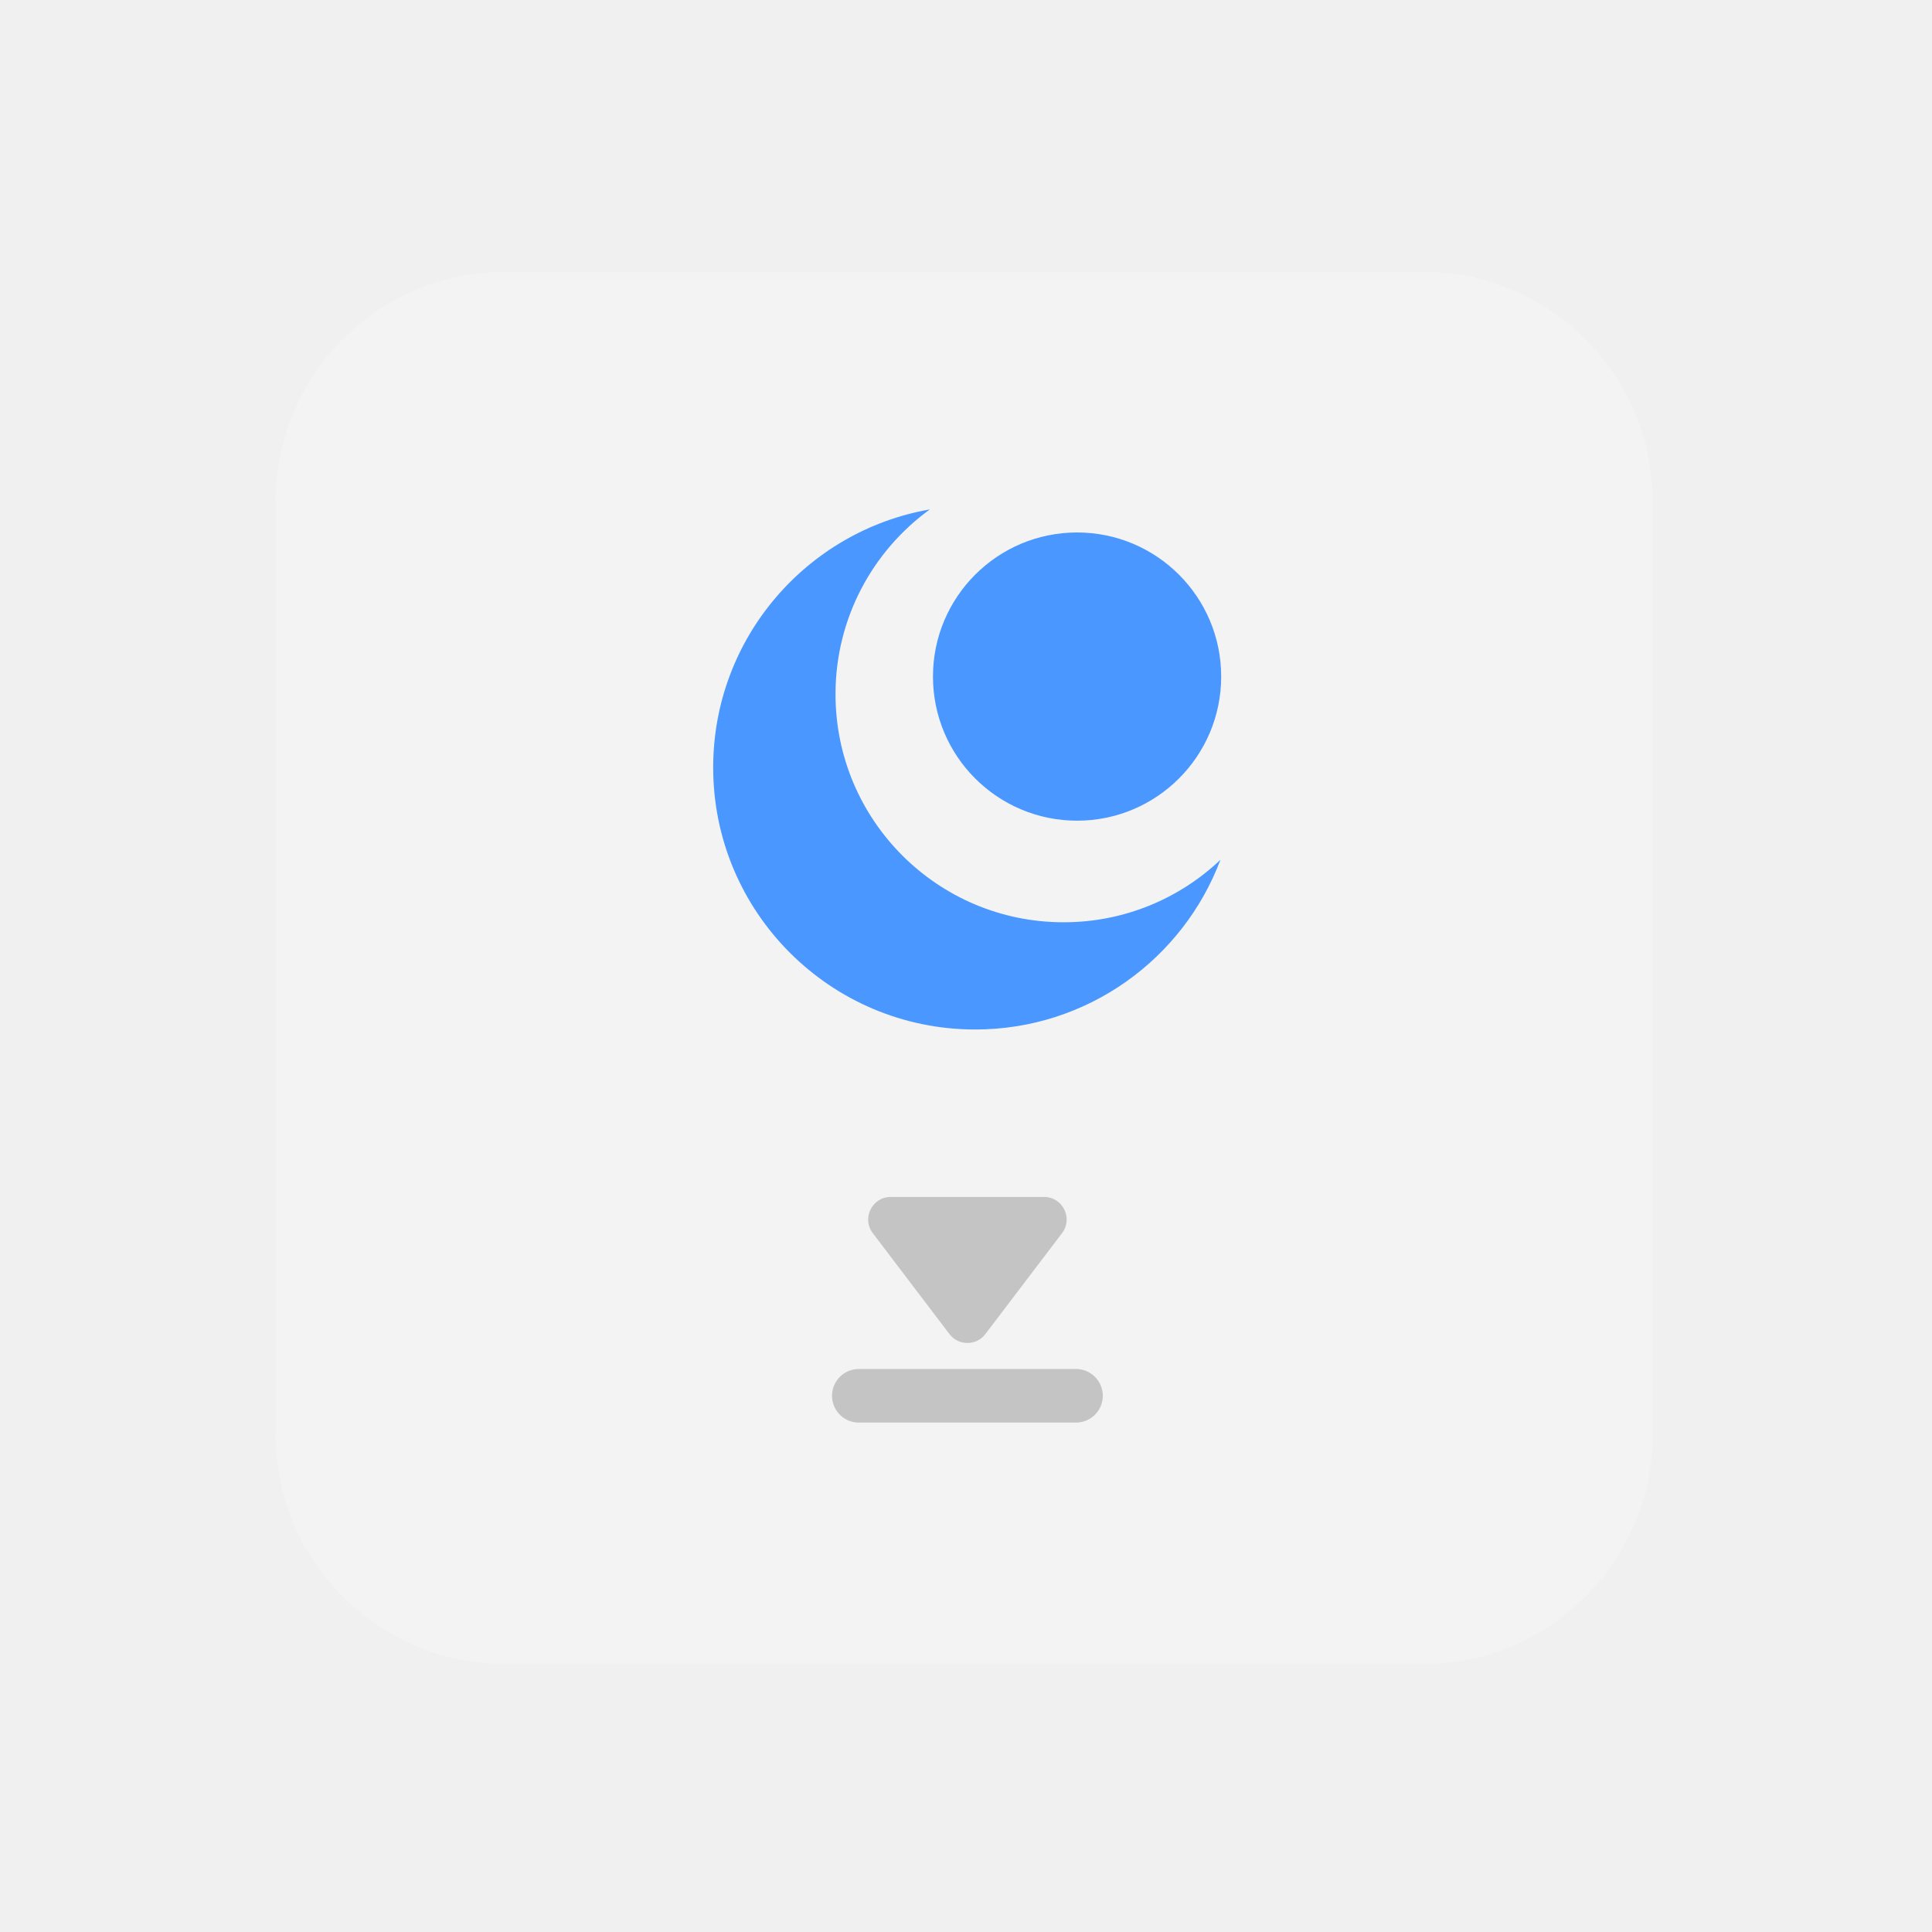
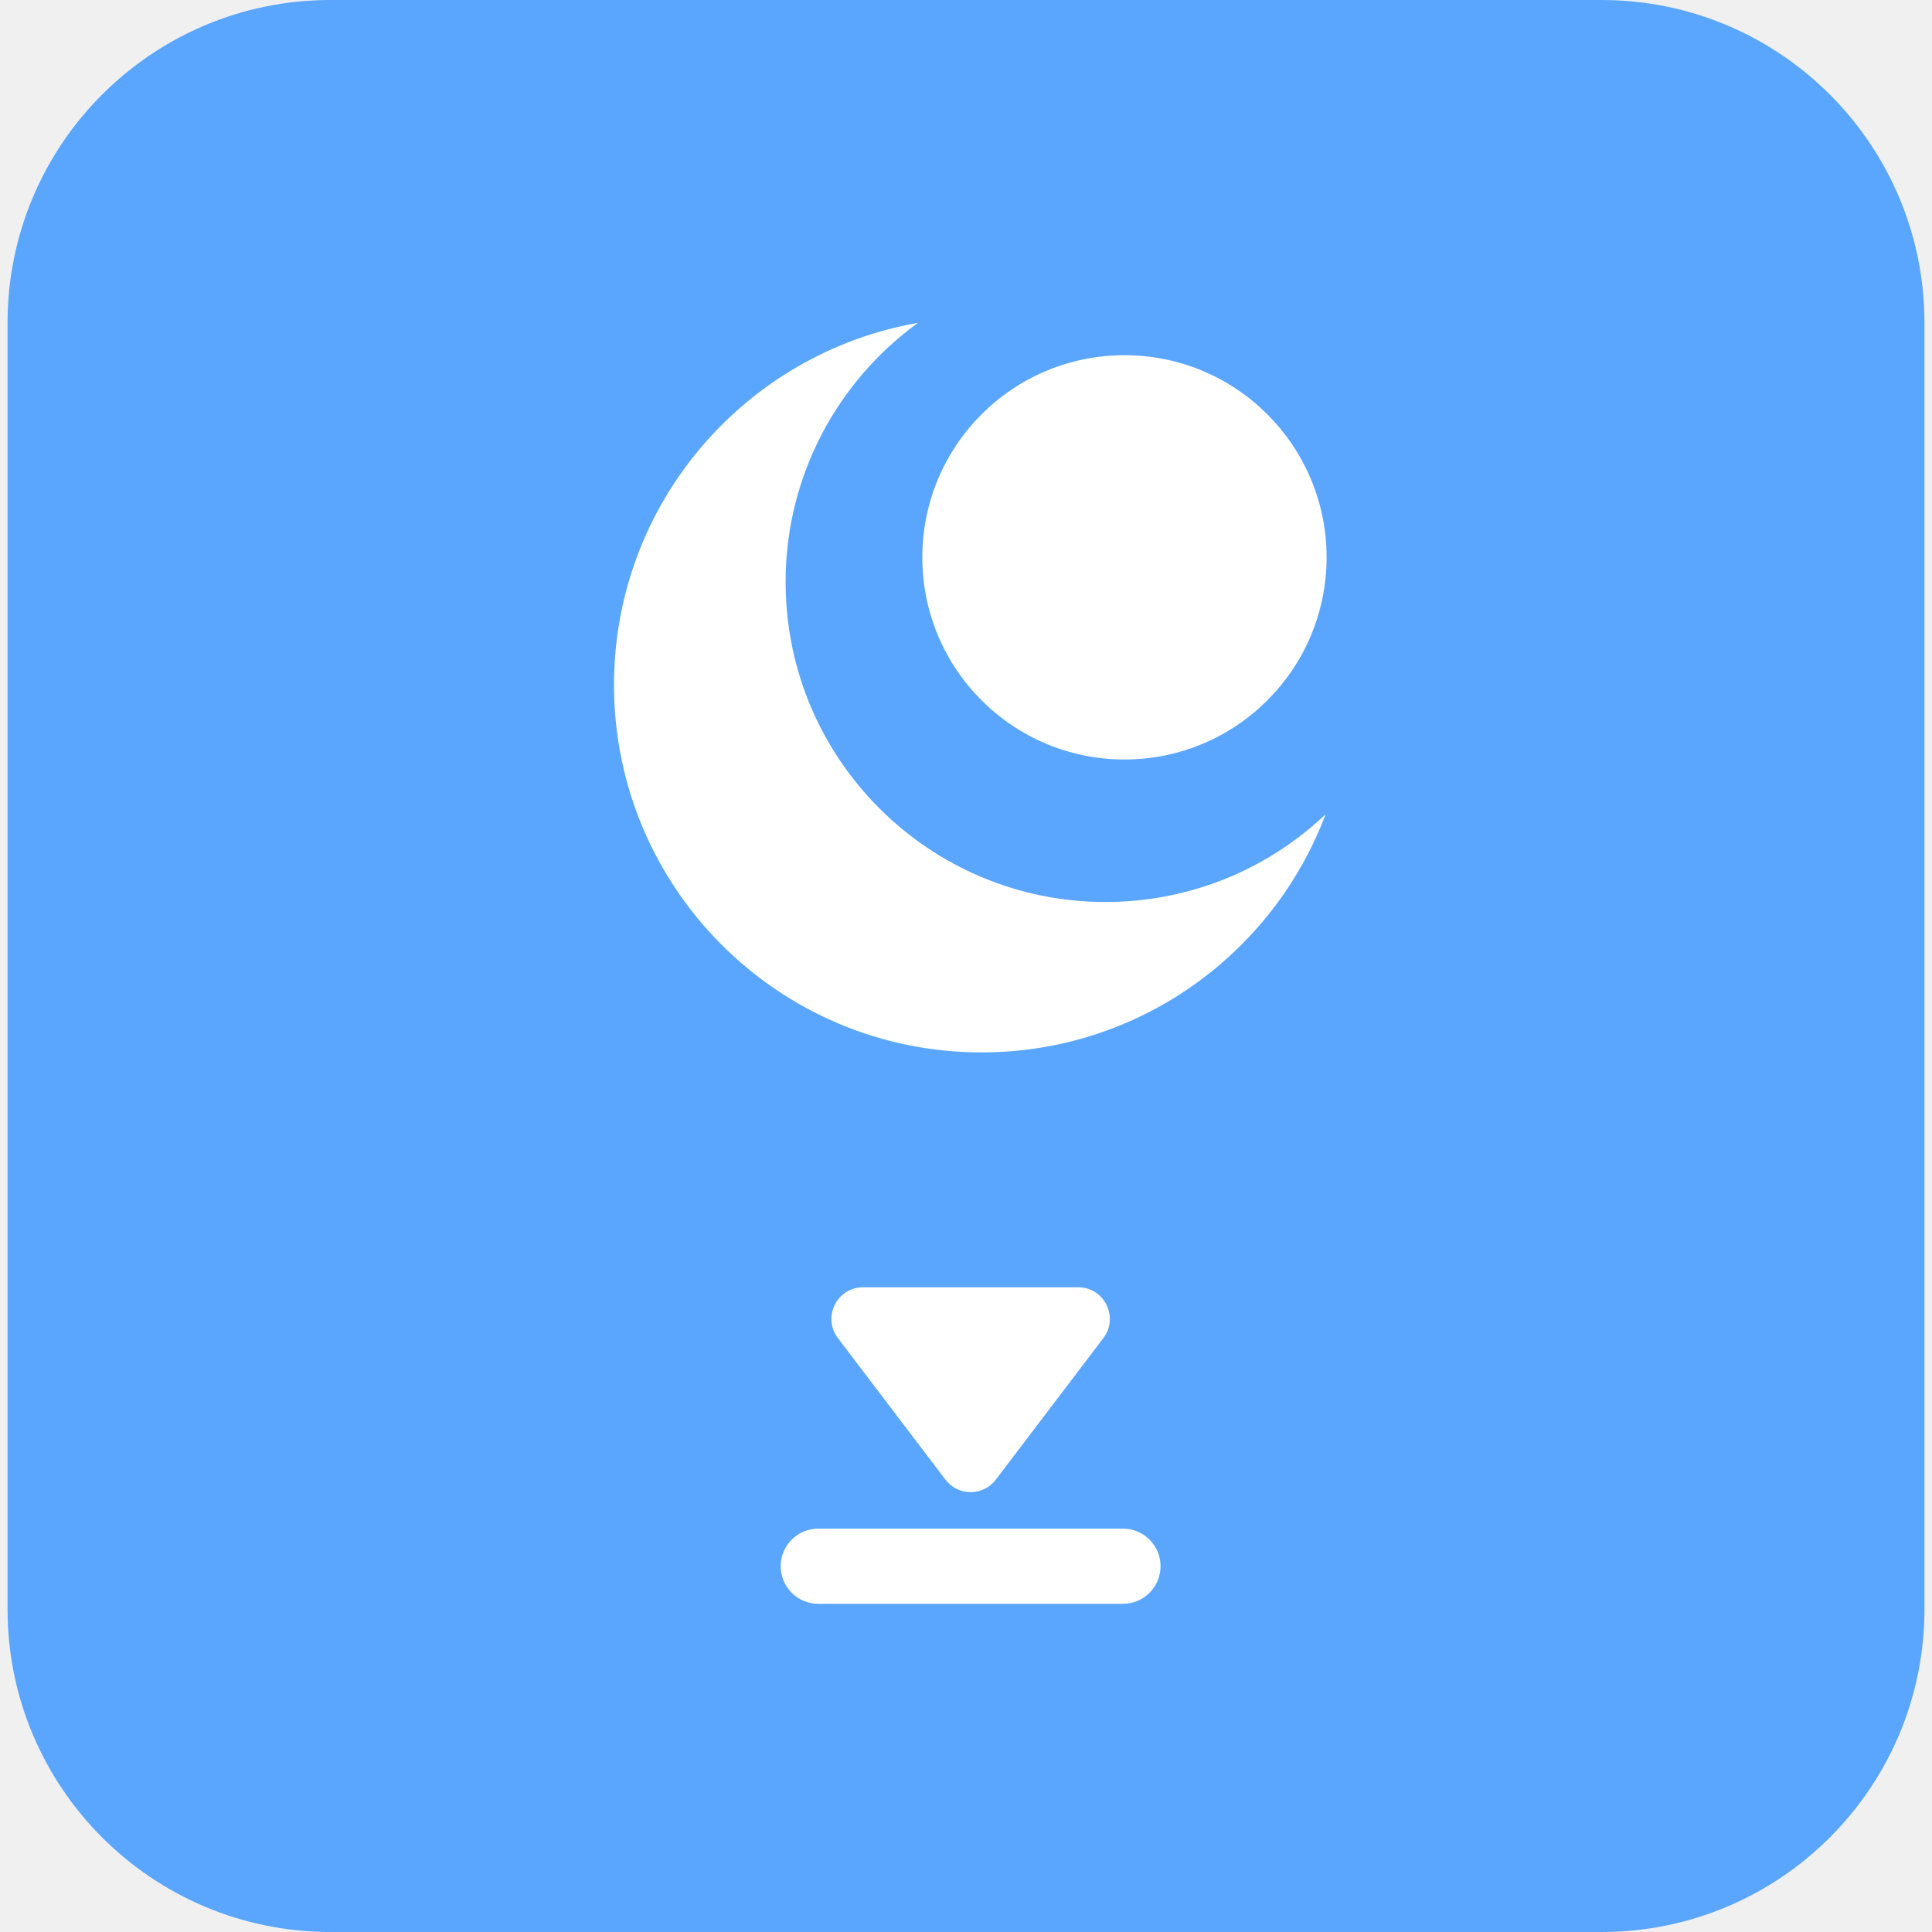
<svg xmlns="http://www.w3.org/2000/svg" width="512" height="512" viewBox="0 0 512 512" fill="none">
-   <rect x="73" y="72" width="365" height="369" rx="61" fill="#F3F3F3" />
-   <path fill-rule="evenodd" clip-rule="evenodd" d="M246.424 135C231.274 145.983 221.42 163.826 221.42 183.969C221.42 217.351 248.482 244.413 281.864 244.413C297.967 244.413 312.599 238.116 323.433 227.85C313.541 254.13 288.169 272.827 258.431 272.827C220.085 272.827 189 241.742 189 203.396C189 169.145 213.801 140.687 246.424 135Z" fill="#4A98FF" />
-   <circle cx="285.436" cy="179.299" r="38.19" fill="#4A98FF" />
-   <path d="M251.612 353.54C254.005 356.69 258.742 356.69 261.135 353.54L281.45 326.799C284.441 322.861 281.633 317.202 276.688 317.202H236.059C231.115 317.202 228.307 322.861 231.298 326.799L251.612 353.54Z" fill="#C4C4C4" />
-   <rect x="220.495" y="362.798" width="71.758" height="14.202" rx="7.101" fill="#C4C4C4" />
+   <rect x="2" width="508" height="512" rx="85.567" fill="#5AA6FF" />
+   <path fill-rule="evenodd" clip-rule="evenodd" d="M243.267 85.562C222.016 100.97 208.195 125.997 208.195 154.253C208.195 201.079 246.155 239.04 292.982 239.04C315.57 239.04 336.095 230.207 351.292 215.806C337.417 252.671 301.827 278.898 260.111 278.898C206.322 278.898 162.718 235.293 162.718 181.504C162.718 133.46 197.506 93.541 243.267 85.562Z" fill="white" />
+   <circle cx="297.992" cy="147.702" r="53.57" fill="white" />
+   <path d="M250.547 392.115C253.904 396.533 260.549 396.533 263.906 392.115L292.401 354.604C296.597 349.081 292.658 341.142 285.722 341.142H228.731C221.795 341.142 217.856 349.081 222.051 354.604L250.547 392.115Z" fill="white" />
+   <rect x="206.897" y="405.103" width="100.657" height="19.922" rx="9.961" fill="white" />
</svg>
